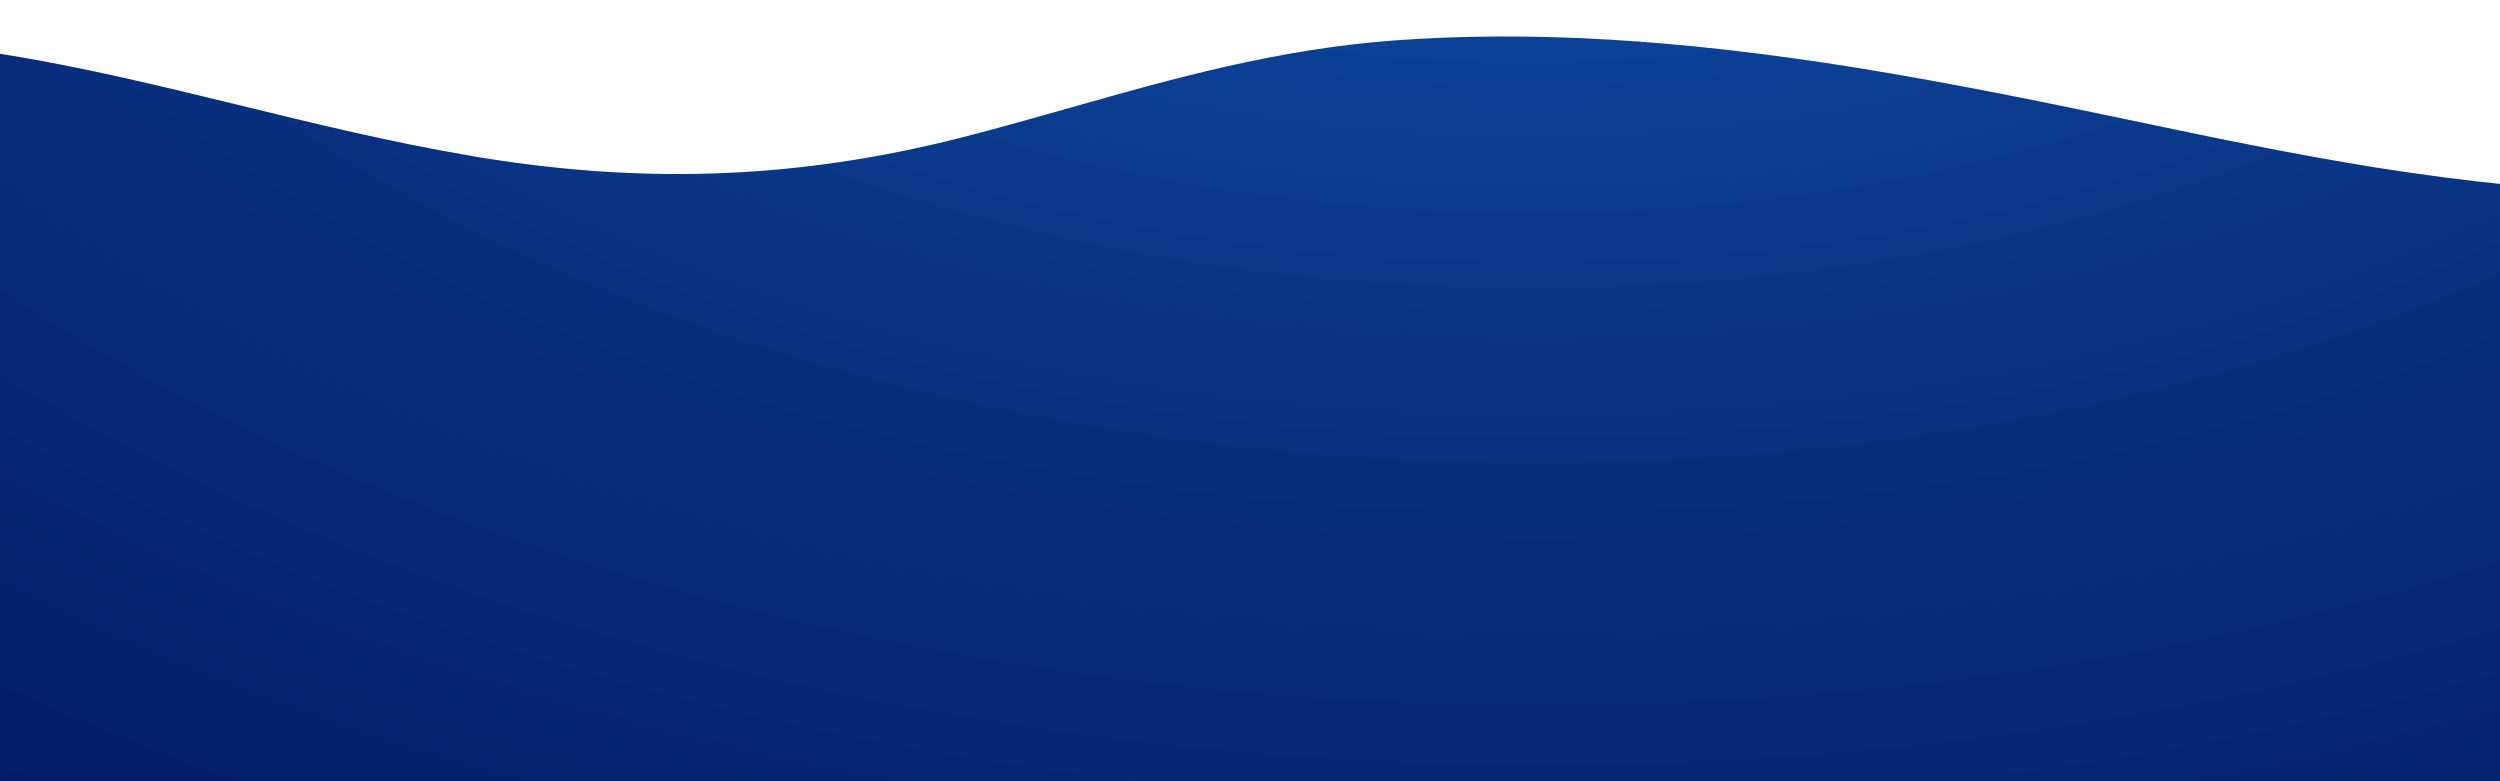
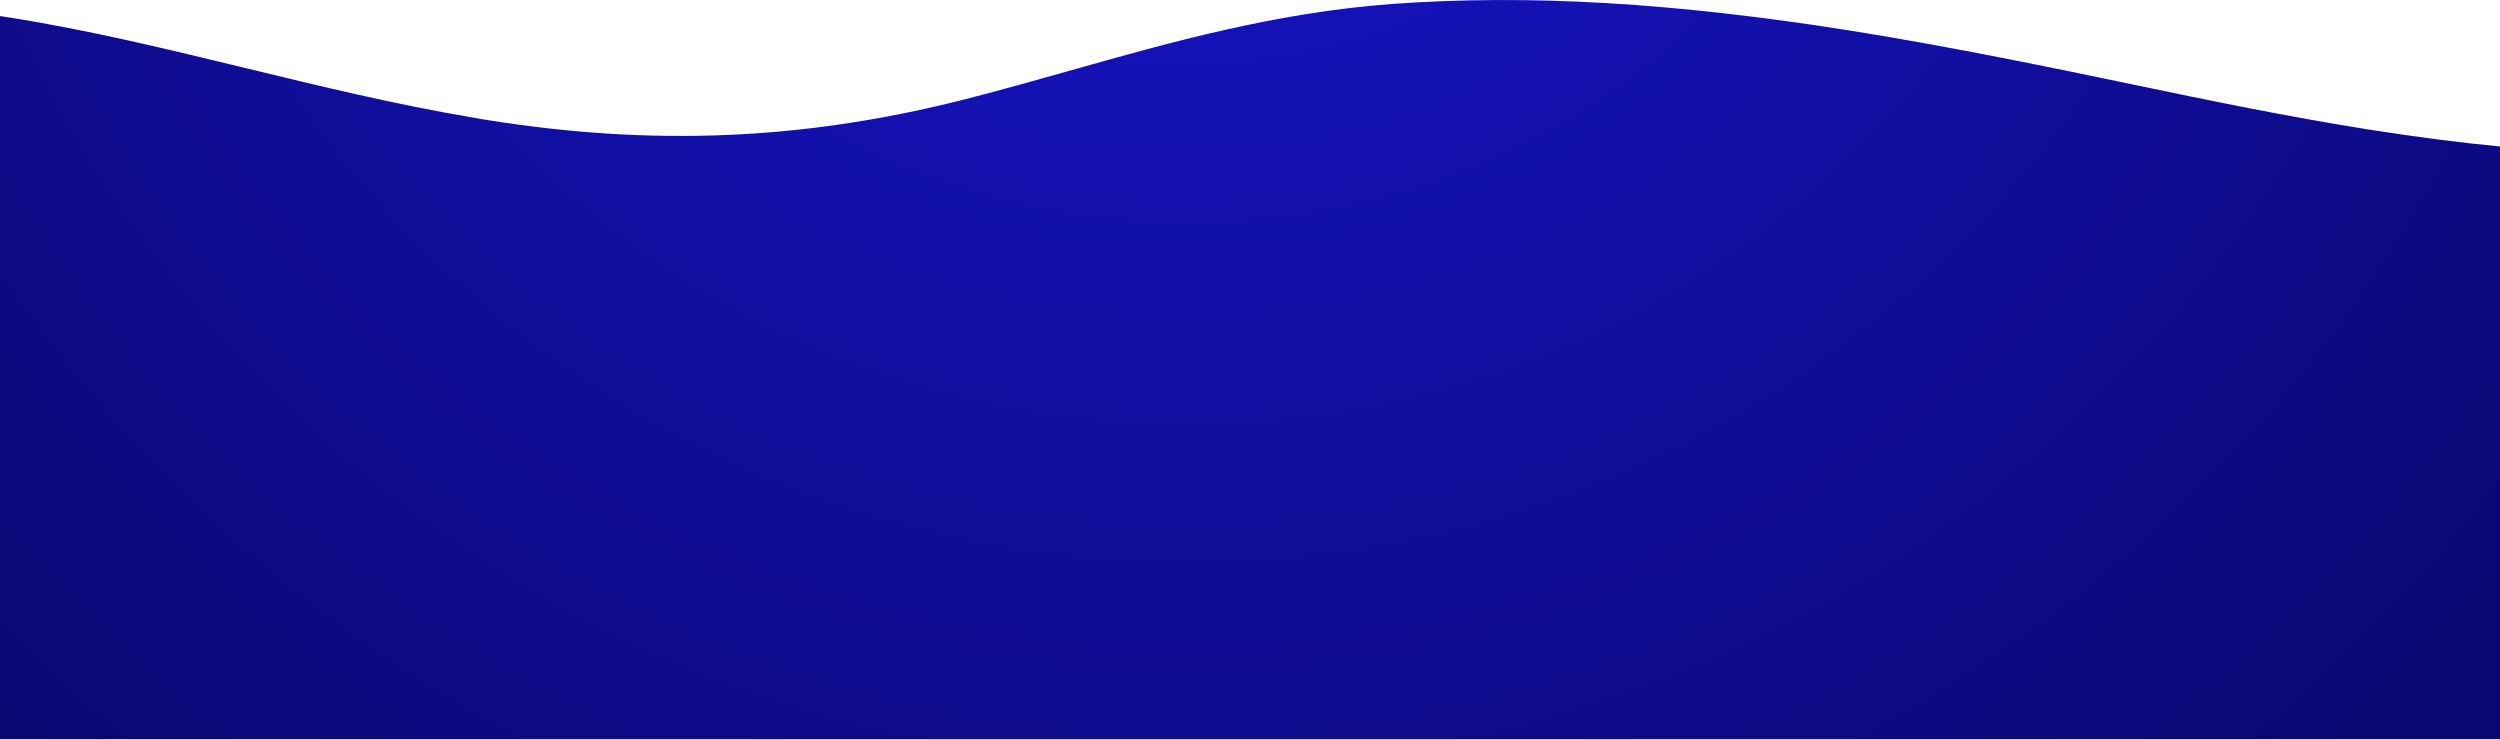
- <svg xmlns="http://www.w3.org/2000/svg" version="1.1" id="Footer" x="0px" y="0px" viewBox="0 0 1920 599.6" style="enable-background:new 0 0 1920 599.6;" xml:space="preserve">
+ <svg xmlns="http://www.w3.org/2000/svg" version="1.1" id="Calque_1" x="0px" y="0px" viewBox="0 0 1943 575" style="enable-background:new 0 0 1943 575;" xml:space="preserve">
  <style type="text/css">
- 	.st0{fill:url(#SVGID_1_);}
+ 	.st0{fill:url(#Path_1_);}
</style>
-   <g id="Artboards">
-     <g id="Desktop-HD" transform="translate(0, -757)">
-       <radialGradient id="SVGID_1_" cx="2443.404" cy="-455.16" r="1.817" gradientTransform="matrix(-723.5974 1080.956 1806.204 433.0503 2591307 -2443740.75)" gradientUnits="userSpaceOnUse">
-         <stop offset="0" style="stop-color:#1059B5" />
-         <stop offset="0.129" style="stop-color:#0D49A0" />
-         <stop offset="0.382" style="stop-color:#082D7C" />
-         <stop offset="0.619" style="stop-color:#051962" />
-         <stop offset="0.832" style="stop-color:#030D52" />
-         <stop offset="1" style="stop-color:#02094D" />
-       </radialGradient>
-       <path class="st0" d="M1931.1,899.3c-1-0.1-2.1-0.2-3.1-0.3c-32.8-3.1-66.7-7.6-103.6-13.4c-61.7-9.9-123.3-22.6-181.1-34.8    c-65.2-13.7-141-29.4-217.6-41.8c-137.5-22-250.3-28.6-355.6-20.9c-89.5,6.7-169.9,29.4-247.7,51.5c-27.9,7.9-56.4,16-85,23.3    c-122,30.9-238.2,35.9-365.5,15.5c-3.7-0.5-7.5-1.2-11.2-1.9c-60.7-10.3-119.5-24.7-176-38.5c-60.1-14.6-122.1-29.9-186.1-39.9    c-3.2-0.5-6.3-1-9.4-1.5v562.9h1941.9V899.3z" />
-     </g>
-   </g>
+   <radialGradient id="Path_1_" cx="1763.646" cy="2.379" r="2.296" gradientTransform="matrix(3.538028e-14 574.4885 -577.8039 3.517727e-14 2296.193 -1013591.75)" gradientUnits="userSpaceOnUse">
+     <stop offset="0" style="stop-color:#1916D6" />
+     <stop offset="1" style="stop-color:#0A0873" />
+   </radialGradient>
+   <path id="Path" class="st0" d="M1947.7,114.3c-1-0.1-2.1-0.2-3.1-0.3c-33-3.1-67.1-7.6-104.2-13.4c-62.1-9.9-124-22.6-182.1-34.8  c-65.6-13.7-141.8-29.4-218.9-41.8C1301.1,2,1187.6-4.6,1081.7,3.1c-90,6.7-170.9,29.4-249.1,51.5c-28.1,7.9-56.7,16-85.5,23.3  c-122.7,30.9-239.6,35.9-367.6,15.5c-3.7-0.5-7.5-1.2-11.3-1.9C307.2,81.2,248,66.8,191.2,53C130.8,38.4,68.4,23.1,4,13.1  c-3.2-0.5-6.3-1-9.5-1.5v562.9h1953.1V114.3L1947.7,114.3z" />
</svg>
